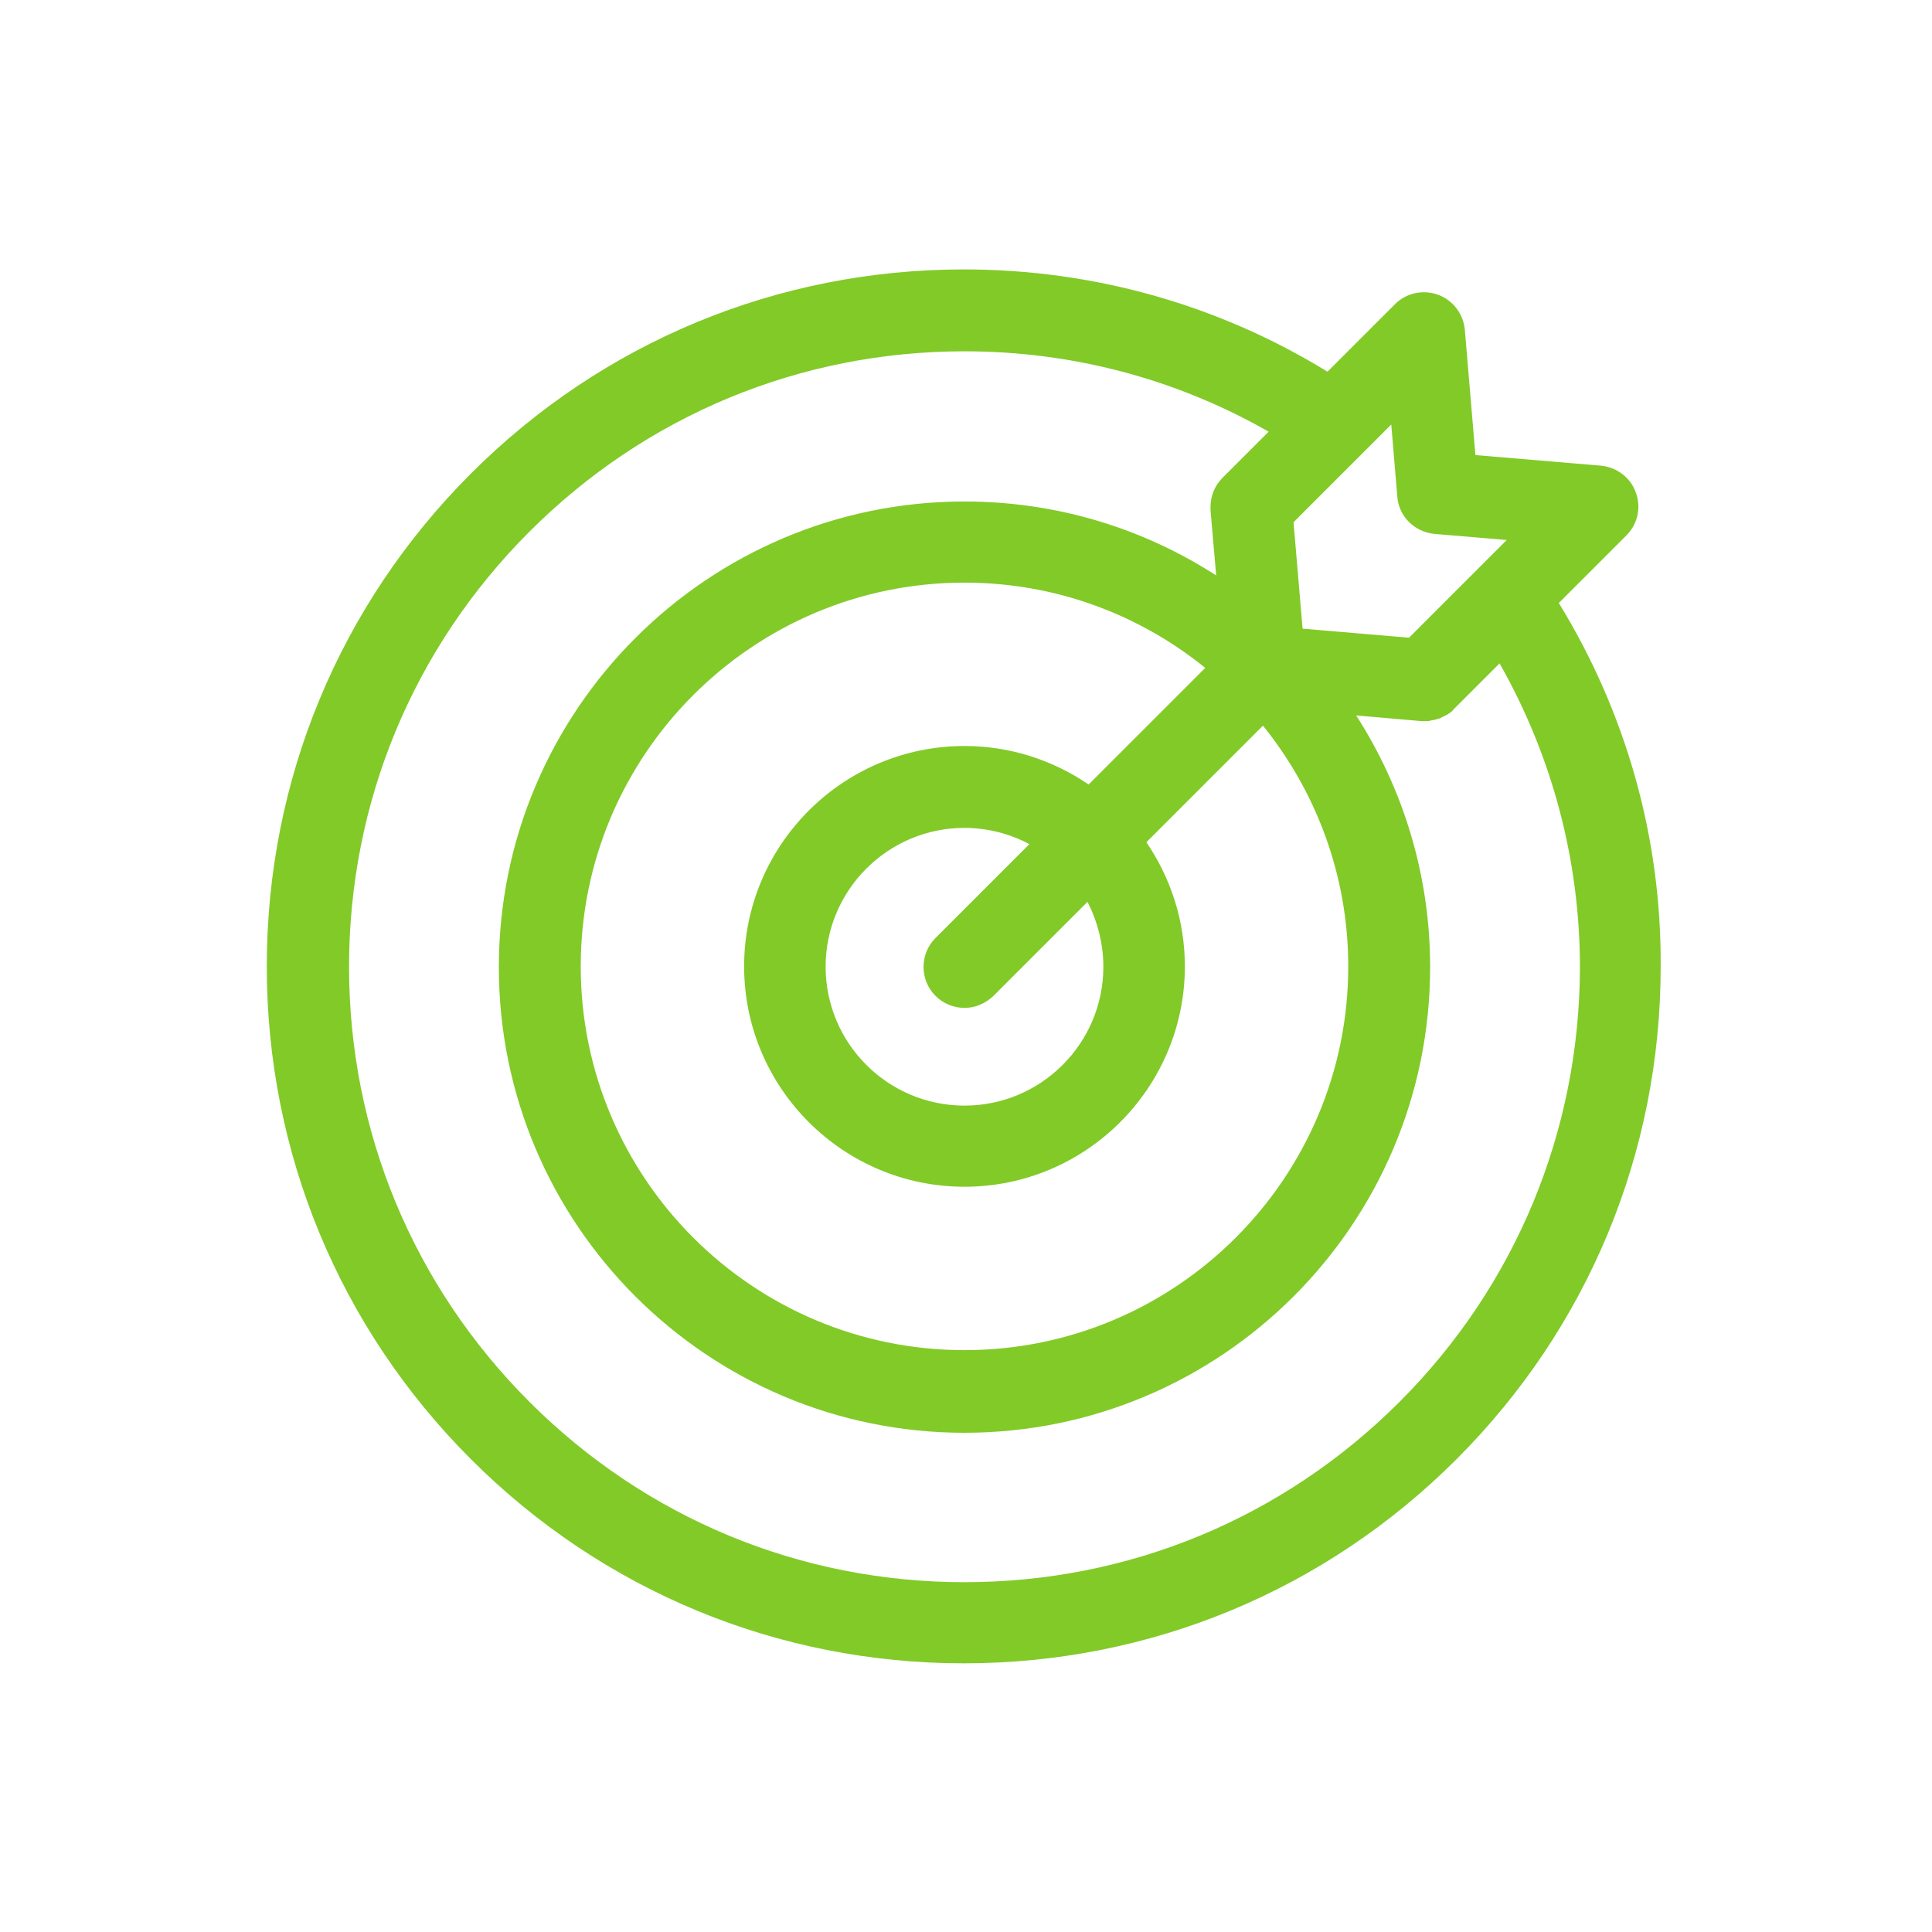
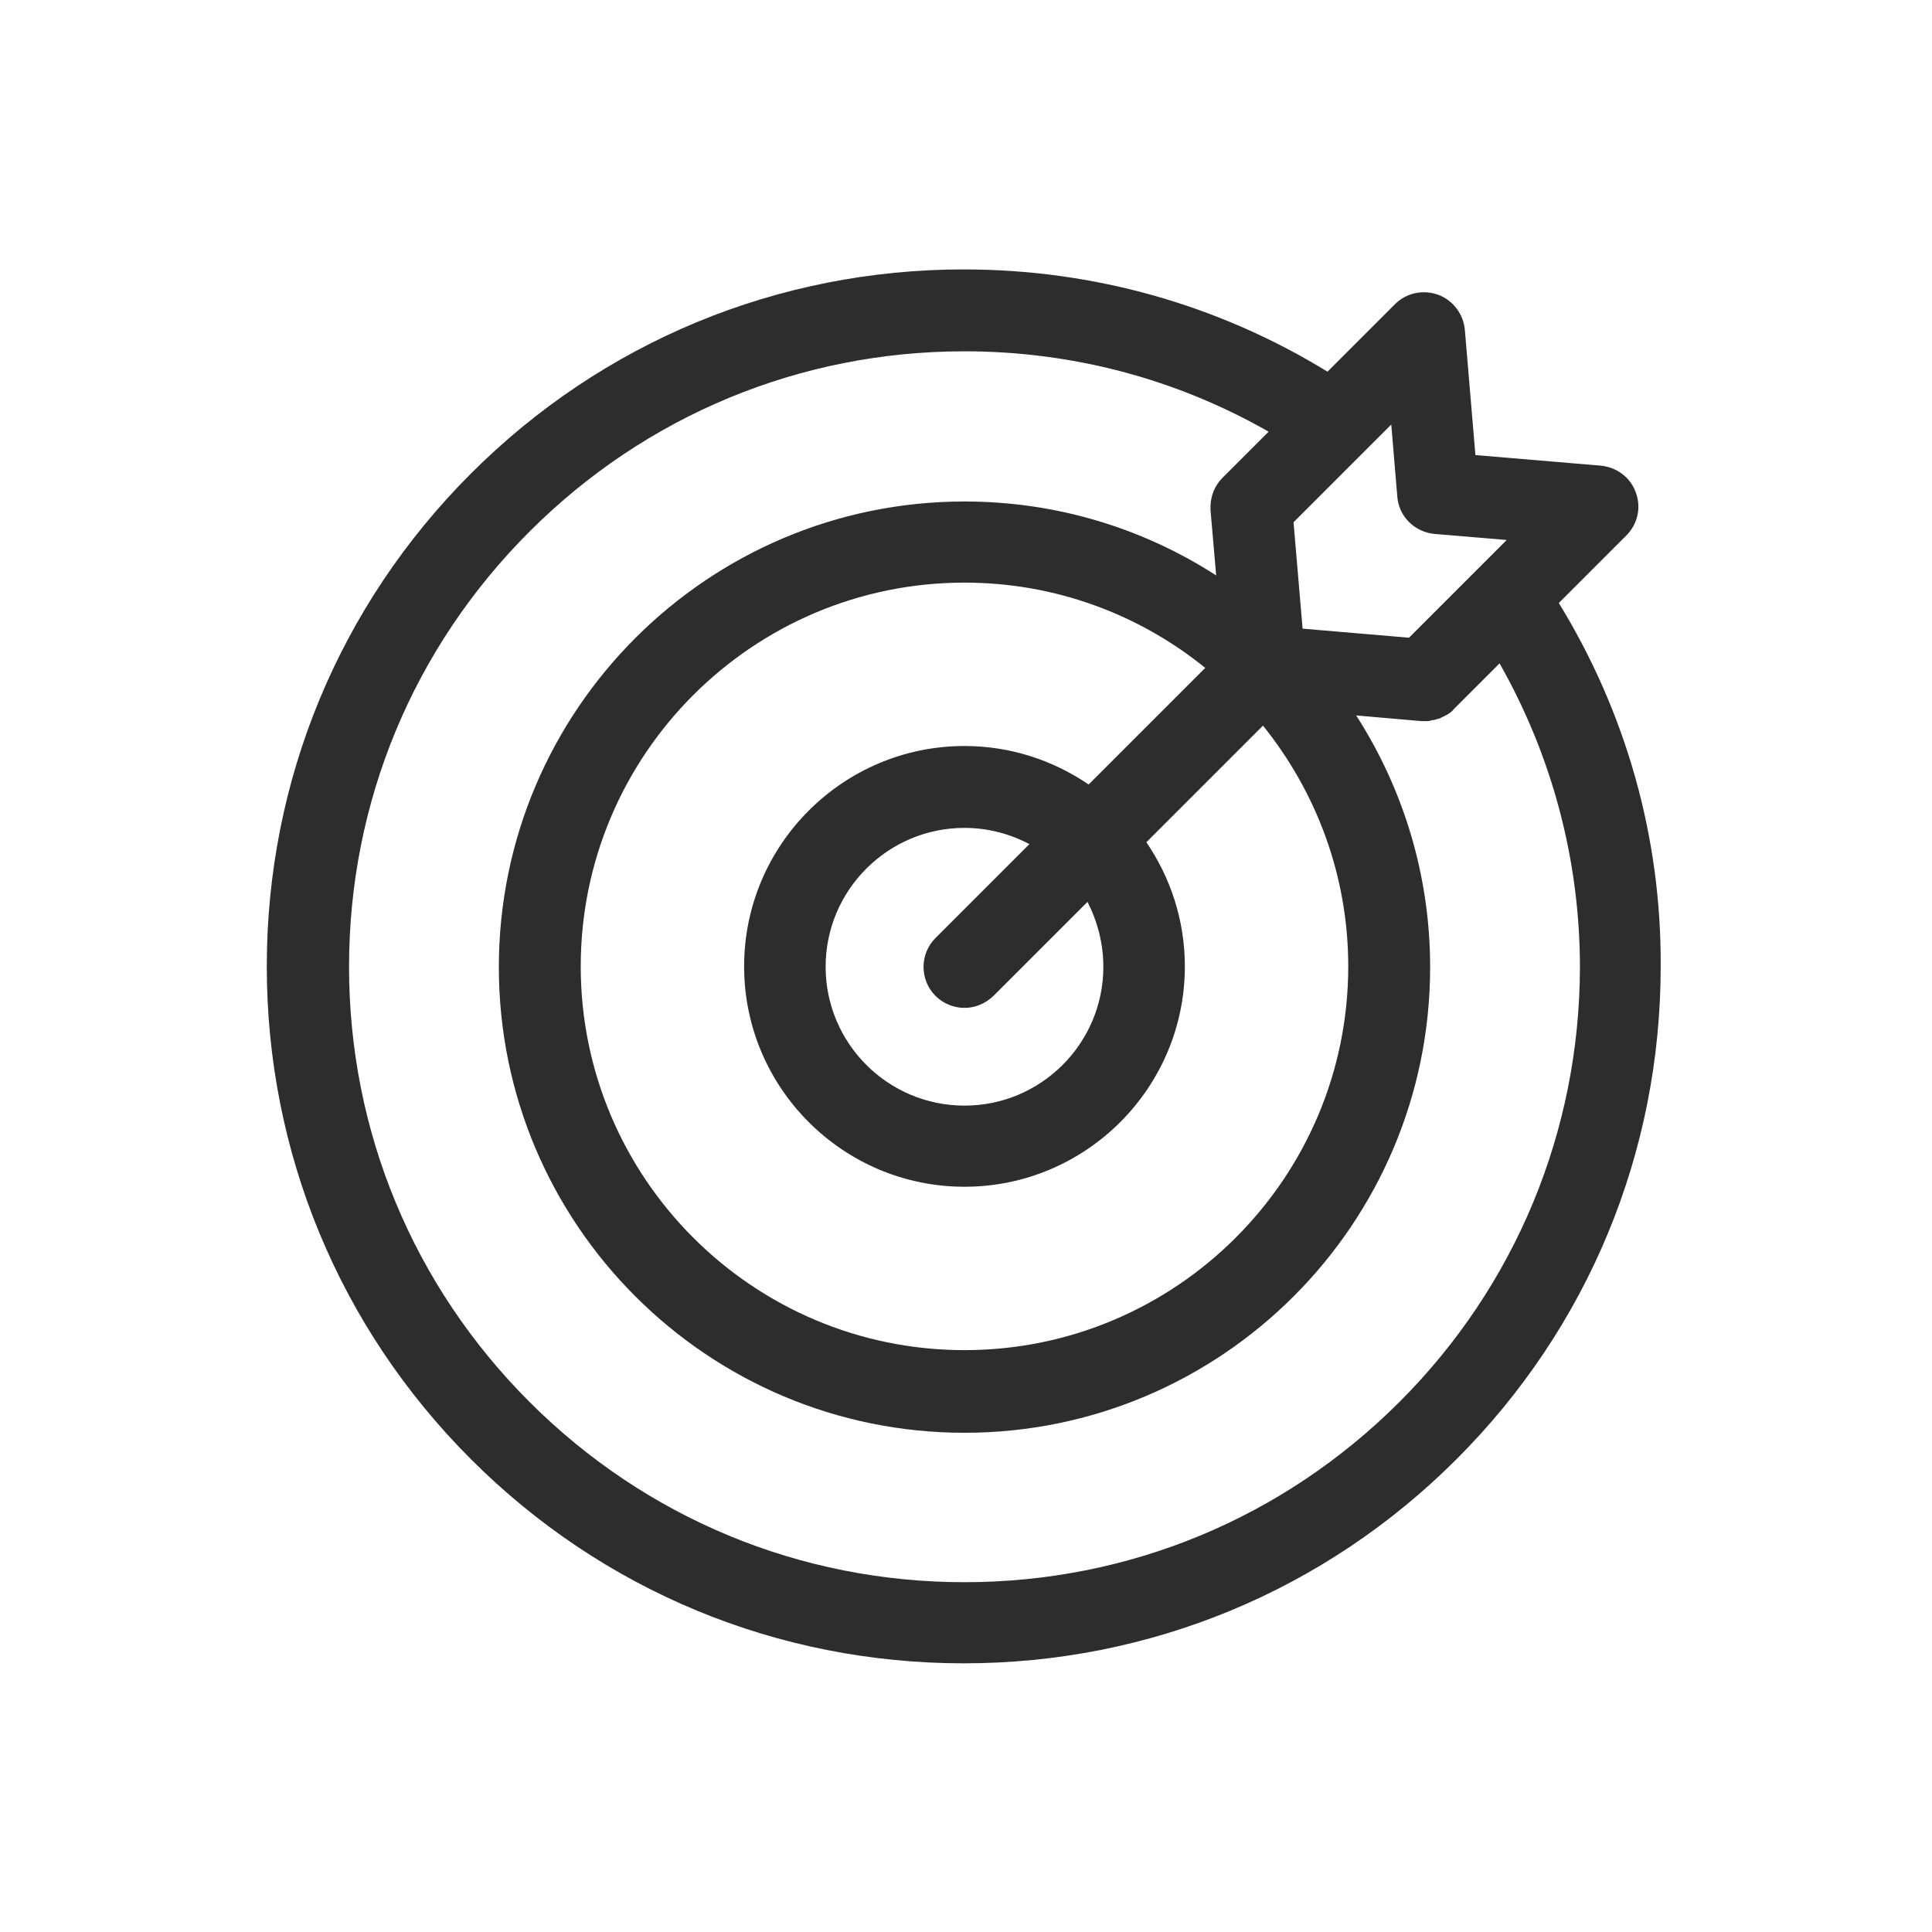
<svg xmlns="http://www.w3.org/2000/svg" version="1.1" id="Capa_1" x="0px" y="0px" viewBox="0 0 512 512" style="enable-background:new 0 0 512 512;" xml:space="preserve">
  <style type="text/css">
- 	.st0{fill:#82CA28;}
+ 	.st0{fill:#2D2D2D;}
</style>
  <g>
    <path class="st0" d="M413.1,159.8l17.9-17.9c3-3,4-7.4,2.5-11.4c-1.4-4-5.1-6.7-9.3-7.1l-33.2-2.8l-2.8-33.2   c-0.4-4.2-3.1-7.8-7.1-9.3c-4-1.4-8.4-0.5-11.4,2.5l-17.9,17.9c-29-17.8-62.1-27.1-96.4-27.1c-49.3,0-95.7,19.2-130.6,54.1   s-54.1,81.3-54.1,130.6s19.2,95.7,54.1,130.6s81.3,54.1,130.6,54.1s95.7-19.2,130.6-54.1s54.1-81.3,54.1-130.6   C440.3,221.9,430.9,188.8,413.1,159.8z M370.3,131.6c0.4,5.3,4.6,9.4,9.9,9.9l19.1,1.6L373.4,169l-28.2-2.4l-2.4-28.2l25.9-25.9   L370.3,131.6z M292.4,256.2c0,20.3-16.5,36.8-36.8,36.8s-36.8-16.5-36.8-36.8s16.5-36.8,36.8-36.8c6.2,0,12.1,1.6,17.2,4.3   l-24.9,24.9c-4.2,4.2-4.2,11.1,0,15.3c2.1,2.1,4.9,3.2,7.7,3.2s5.5-1.1,7.7-3.2l24.9-24.9C290.8,244.1,292.4,250,292.4,256.2z    M288.5,207.9c-9.4-6.4-20.7-10.2-32.9-10.2c-32.2,0-58.4,26.2-58.4,58.4s26.2,58.4,58.4,58.4s58.4-26.2,58.4-58.4   c0-12.2-3.8-23.5-10.2-32.9l30.9-30.9c14.1,17.5,22.6,39.7,22.6,63.8c0,56.1-45.6,101.7-101.7,101.7s-101.7-45.6-101.7-101.7   s45.6-101.7,101.7-101.7c24.2,0,46.4,8.5,63.8,22.6L288.5,207.9z M370.9,371.5c-30.8,30.8-71.7,47.8-115.3,47.8   s-84.5-17-115.3-47.8s-47.8-71.7-47.8-115.3s17-84.5,47.8-115.3S212,93.1,255.6,93.1c28.5,0,56.1,7.3,80.6,21.3L324,126.6   c-2,2-3.1,4.6-3.2,7.4c0,0.4,0,0.8,0,1.2l1.5,17.3c-19.2-12.4-42.1-19.6-66.7-19.6c-68,0-123.4,55.3-123.4,123.4   s55.3,123.4,123.4,123.4S379,324.4,379,256.3c0-24.5-7.2-47.4-19.6-66.7l17.3,1.5c0.3,0,0.6,0,0.9,0c0.1,0,0.1,0,0.2,0s0.3,0,0.4,0   c0.2,0,0.5,0,0.7-0.1c0.1,0,0.3,0,0.4-0.1c0.2,0,0.5-0.1,0.7-0.1c0.1,0,0.3-0.1,0.4-0.1c0.2-0.1,0.4-0.1,0.7-0.2   c0.1,0,0.3-0.1,0.4-0.1c0.2-0.1,0.4-0.2,0.6-0.3c0.1-0.1,0.3-0.1,0.4-0.2c0.2-0.1,0.4-0.2,0.6-0.3c0.1-0.1,0.2-0.1,0.4-0.2   c0.2-0.1,0.4-0.3,0.6-0.4c0.1-0.1,0.2-0.1,0.3-0.2c0.3-0.2,0.6-0.5,0.8-0.8l12.2-12.2c13.9,24.5,21.3,52.1,21.3,80.6   C418.6,299.7,401.7,340.7,370.9,371.5z" />
  </g>
</svg>
